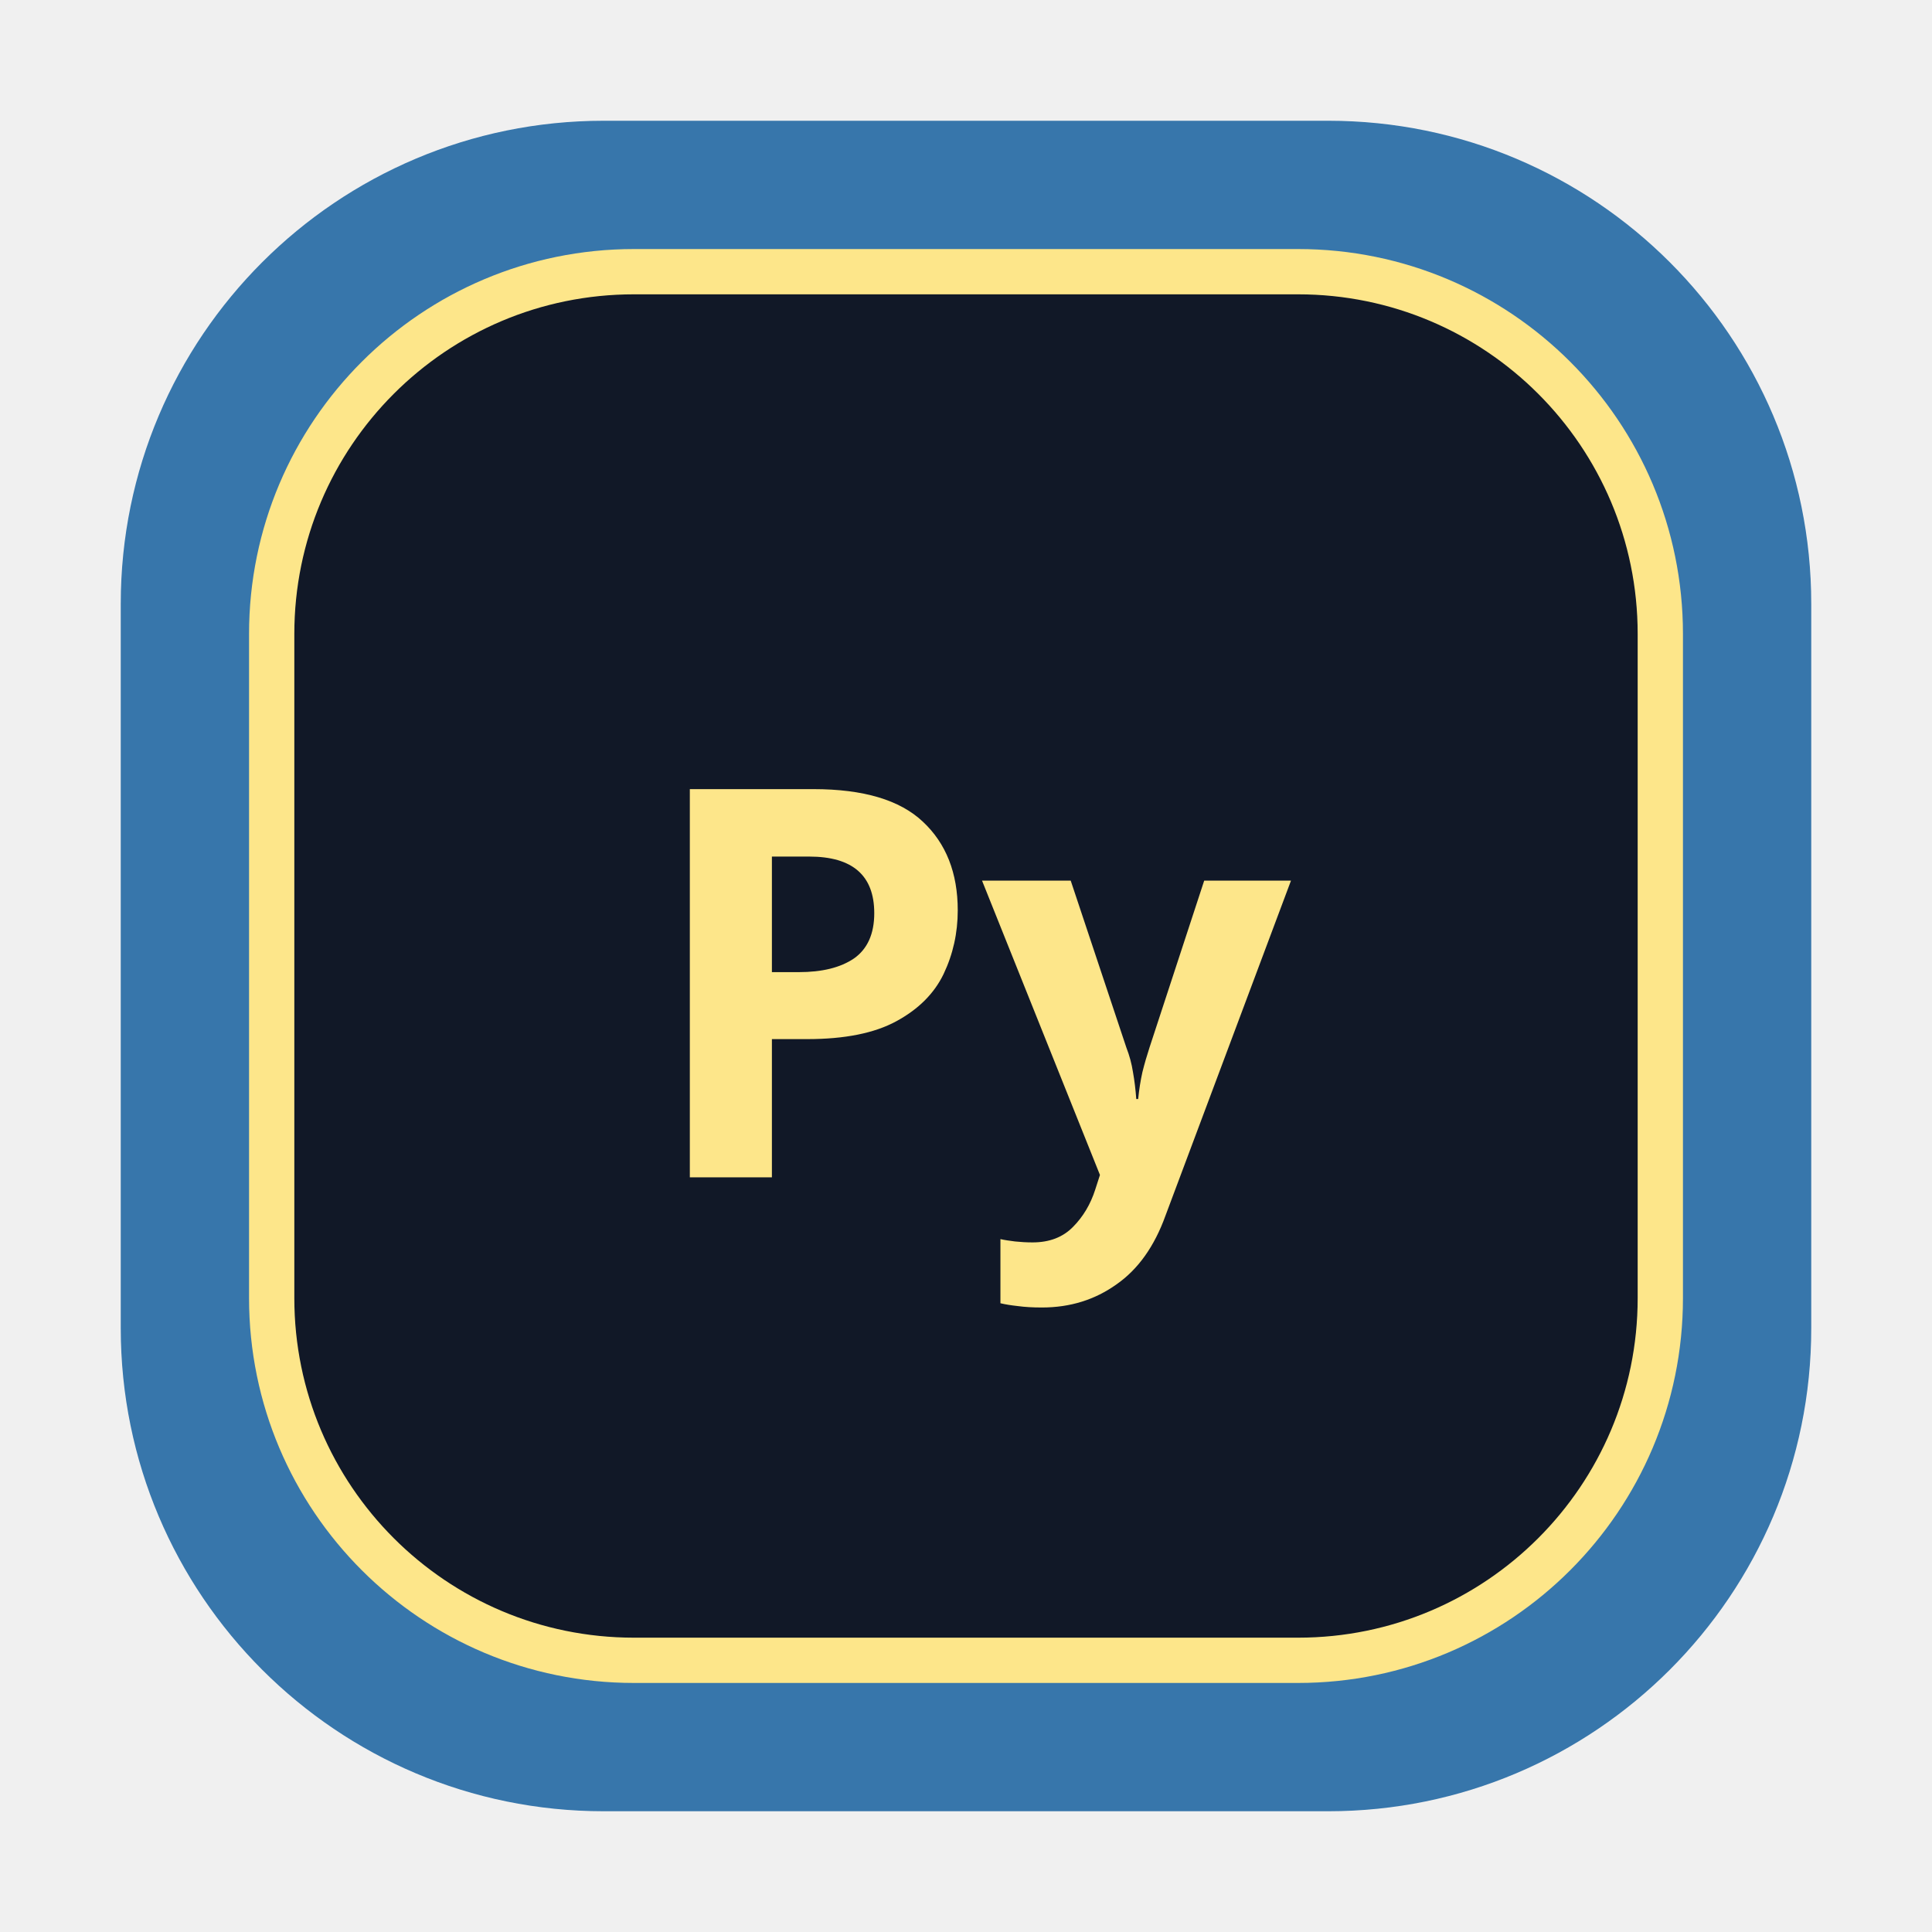
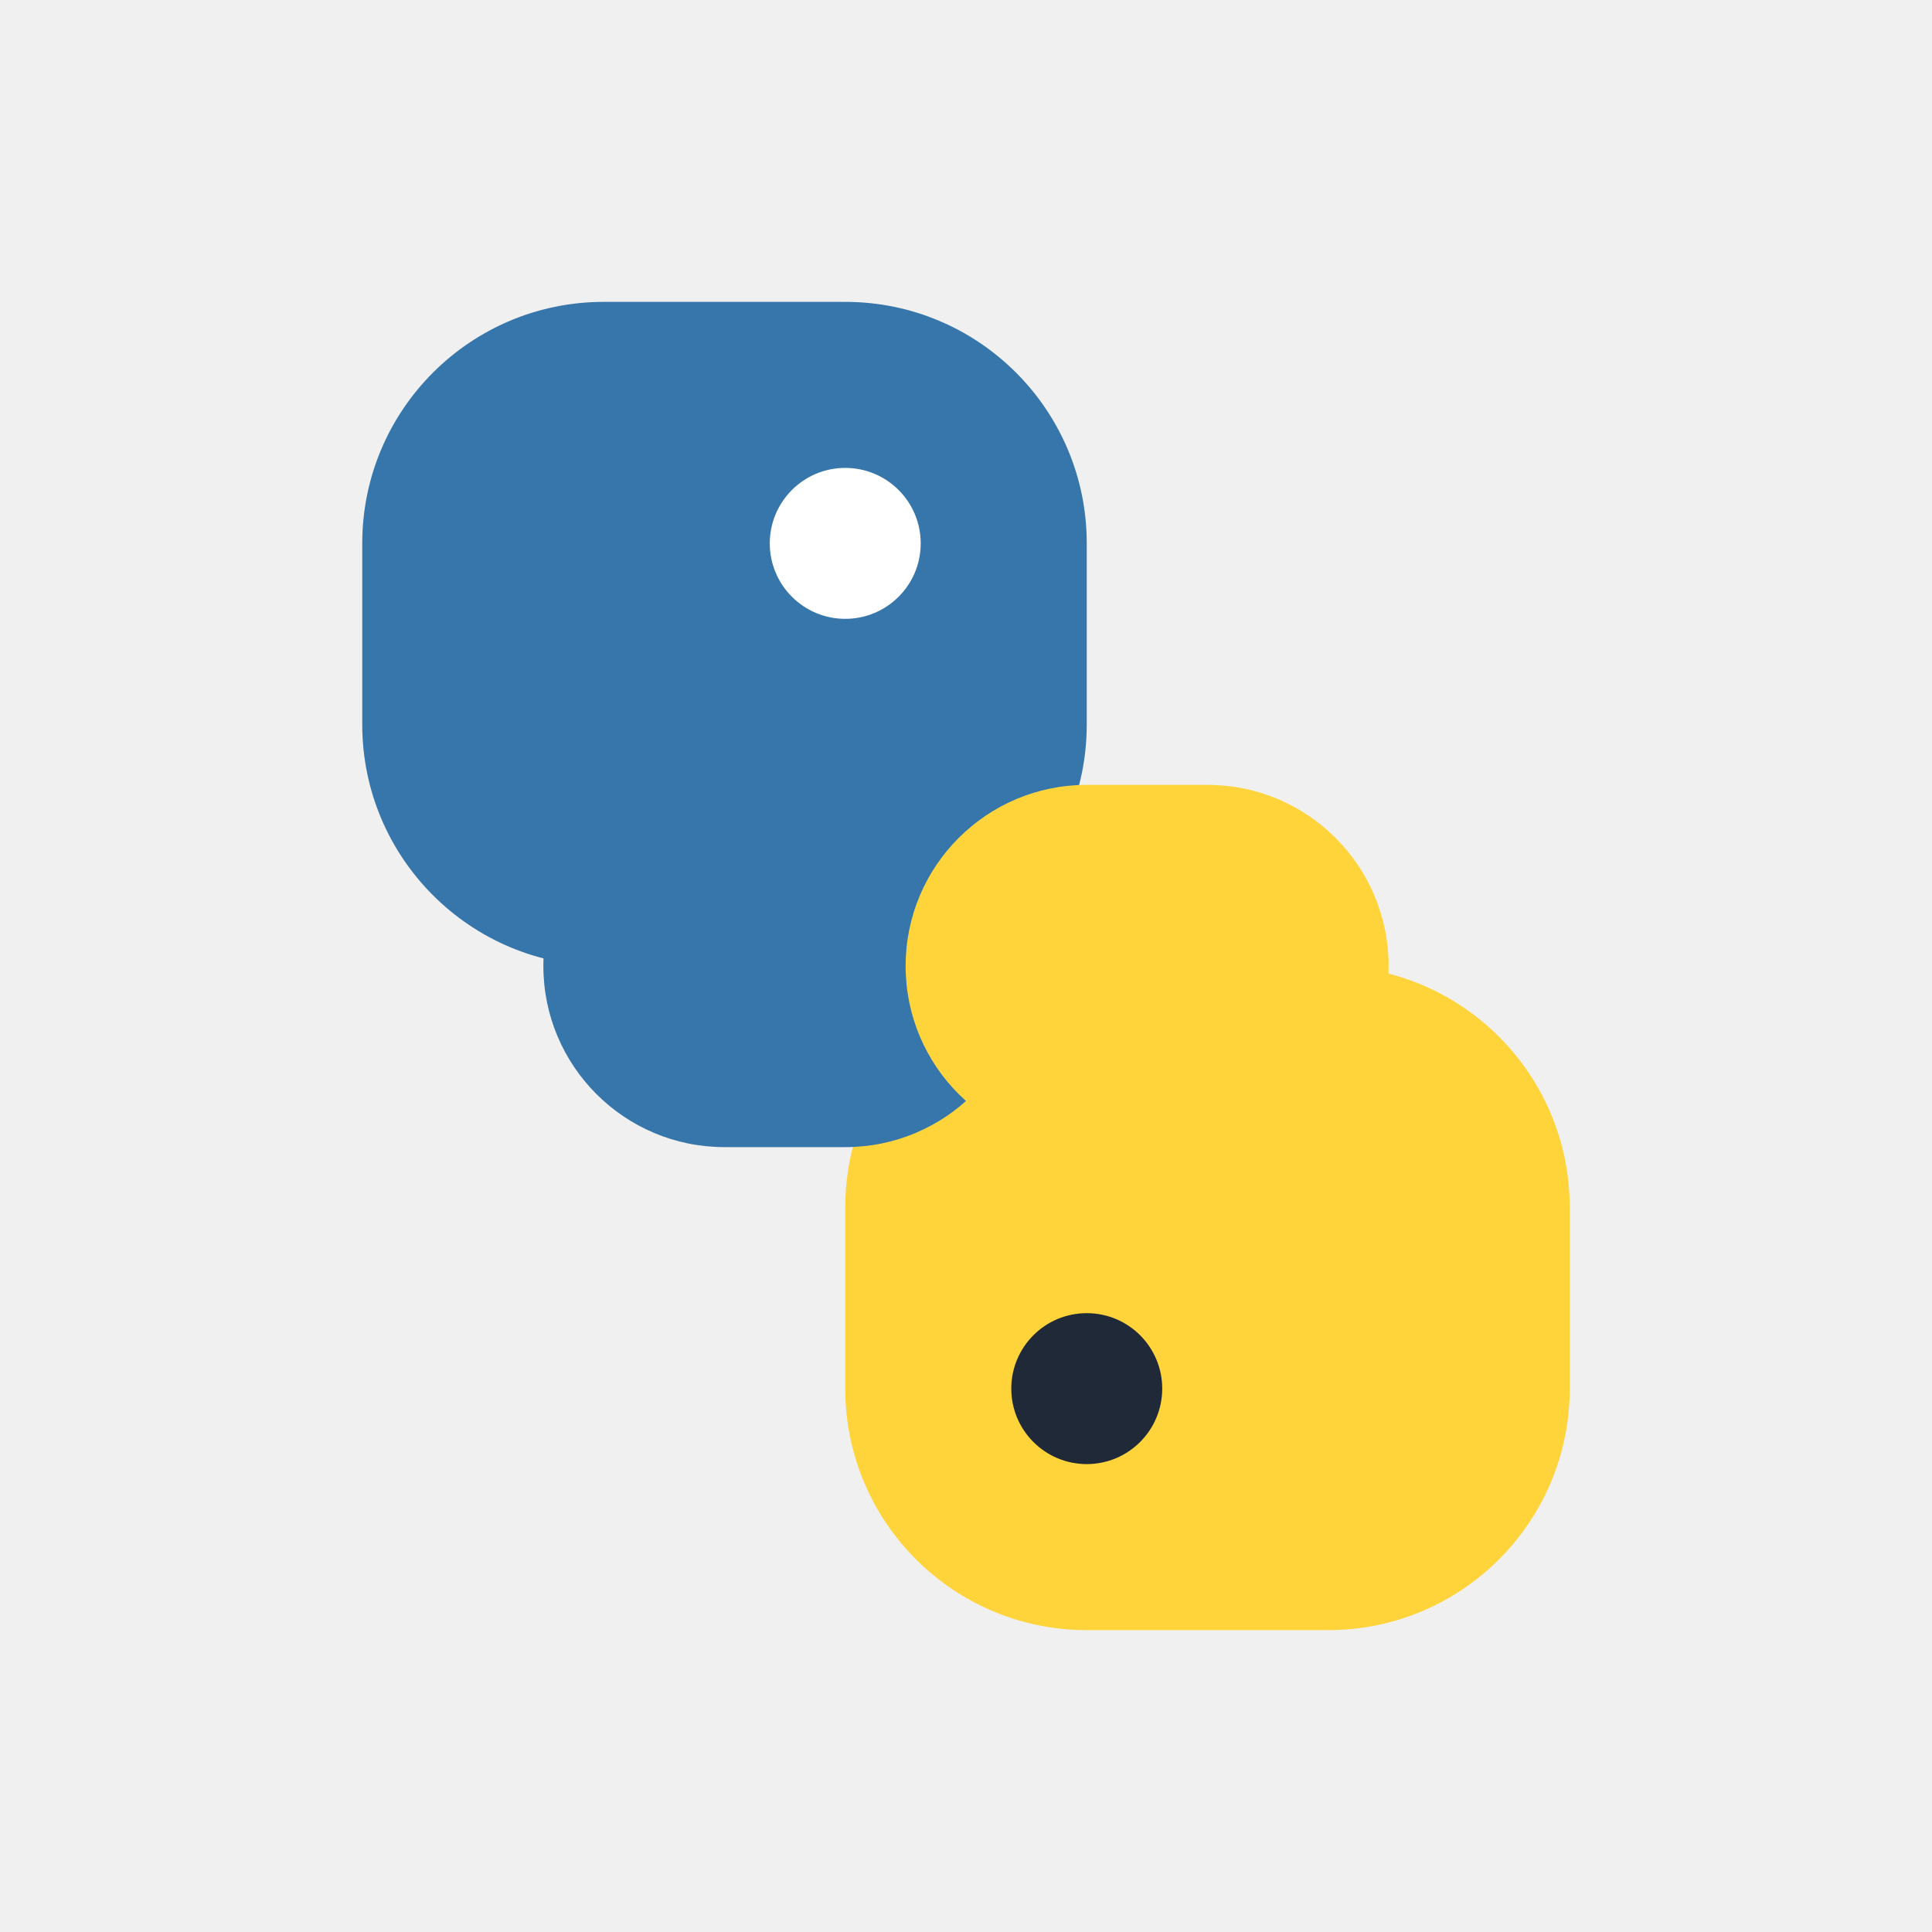
<svg xmlns="http://www.w3.org/2000/svg" viewBox="0 0 64 64">
-   <rect x="4" y="4" width="56" height="56" rx="16" fill="#3776AB" />
-   <rect x="9" y="9" width="46" height="46" rx="12" fill="#111827" stroke="#FDE68A" stroke-width="1.5" />
-   <text x="32" y="39" font-family="SansSerif" font-size="18" font-weight="700" text-anchor="middle" fill="#FDE68A">Py</text>
+   <rect x="12" y="10" width="24" height="22" rx="8" fill="#3776AB" />
+   <rect x="28" y="32" width="24" height="22" rx="8" fill="#FFD43B" />
+   <rect x="18" y="26" width="16" height="12" rx="6" fill="#3776AB" />
+   <rect x="30" y="26" width="16" height="12" rx="6" fill="#FFD43B" />
+   <circle cx="28" cy="18" r="2.5" fill="#FFFFFF" />
+   <circle cx="36" cy="46" r="2.5" fill="#1F2937" />
</svg>
